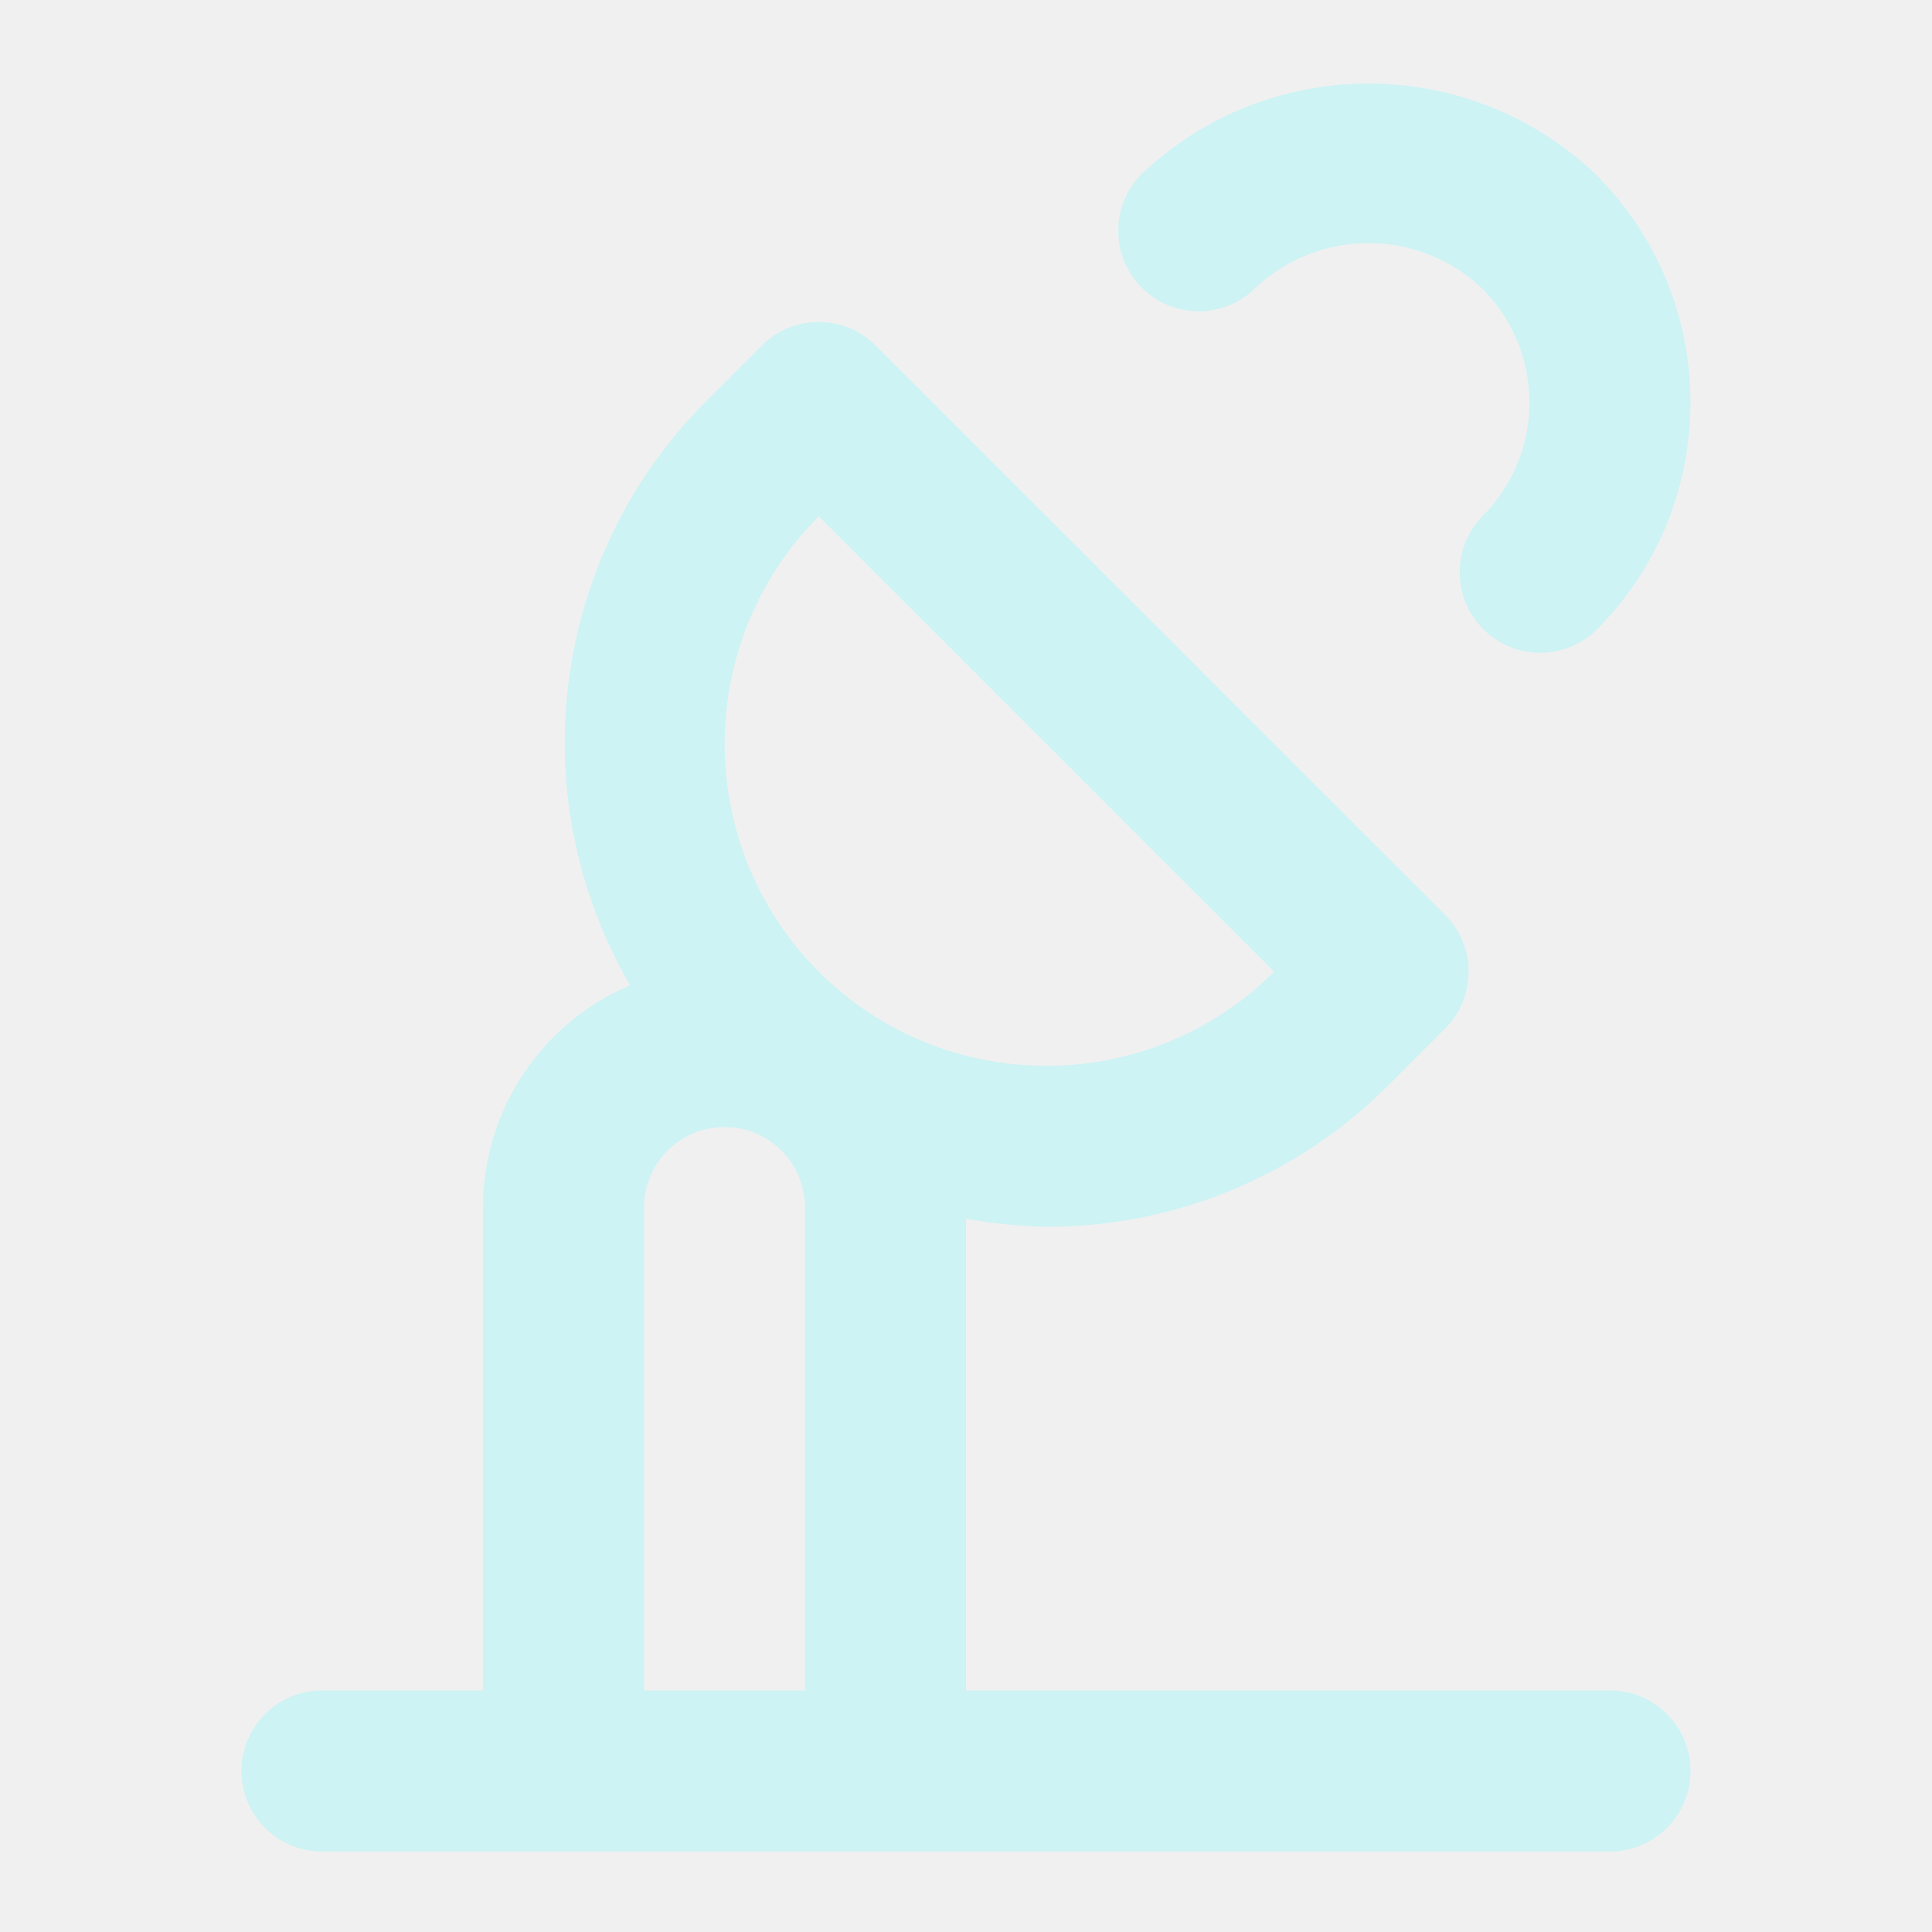
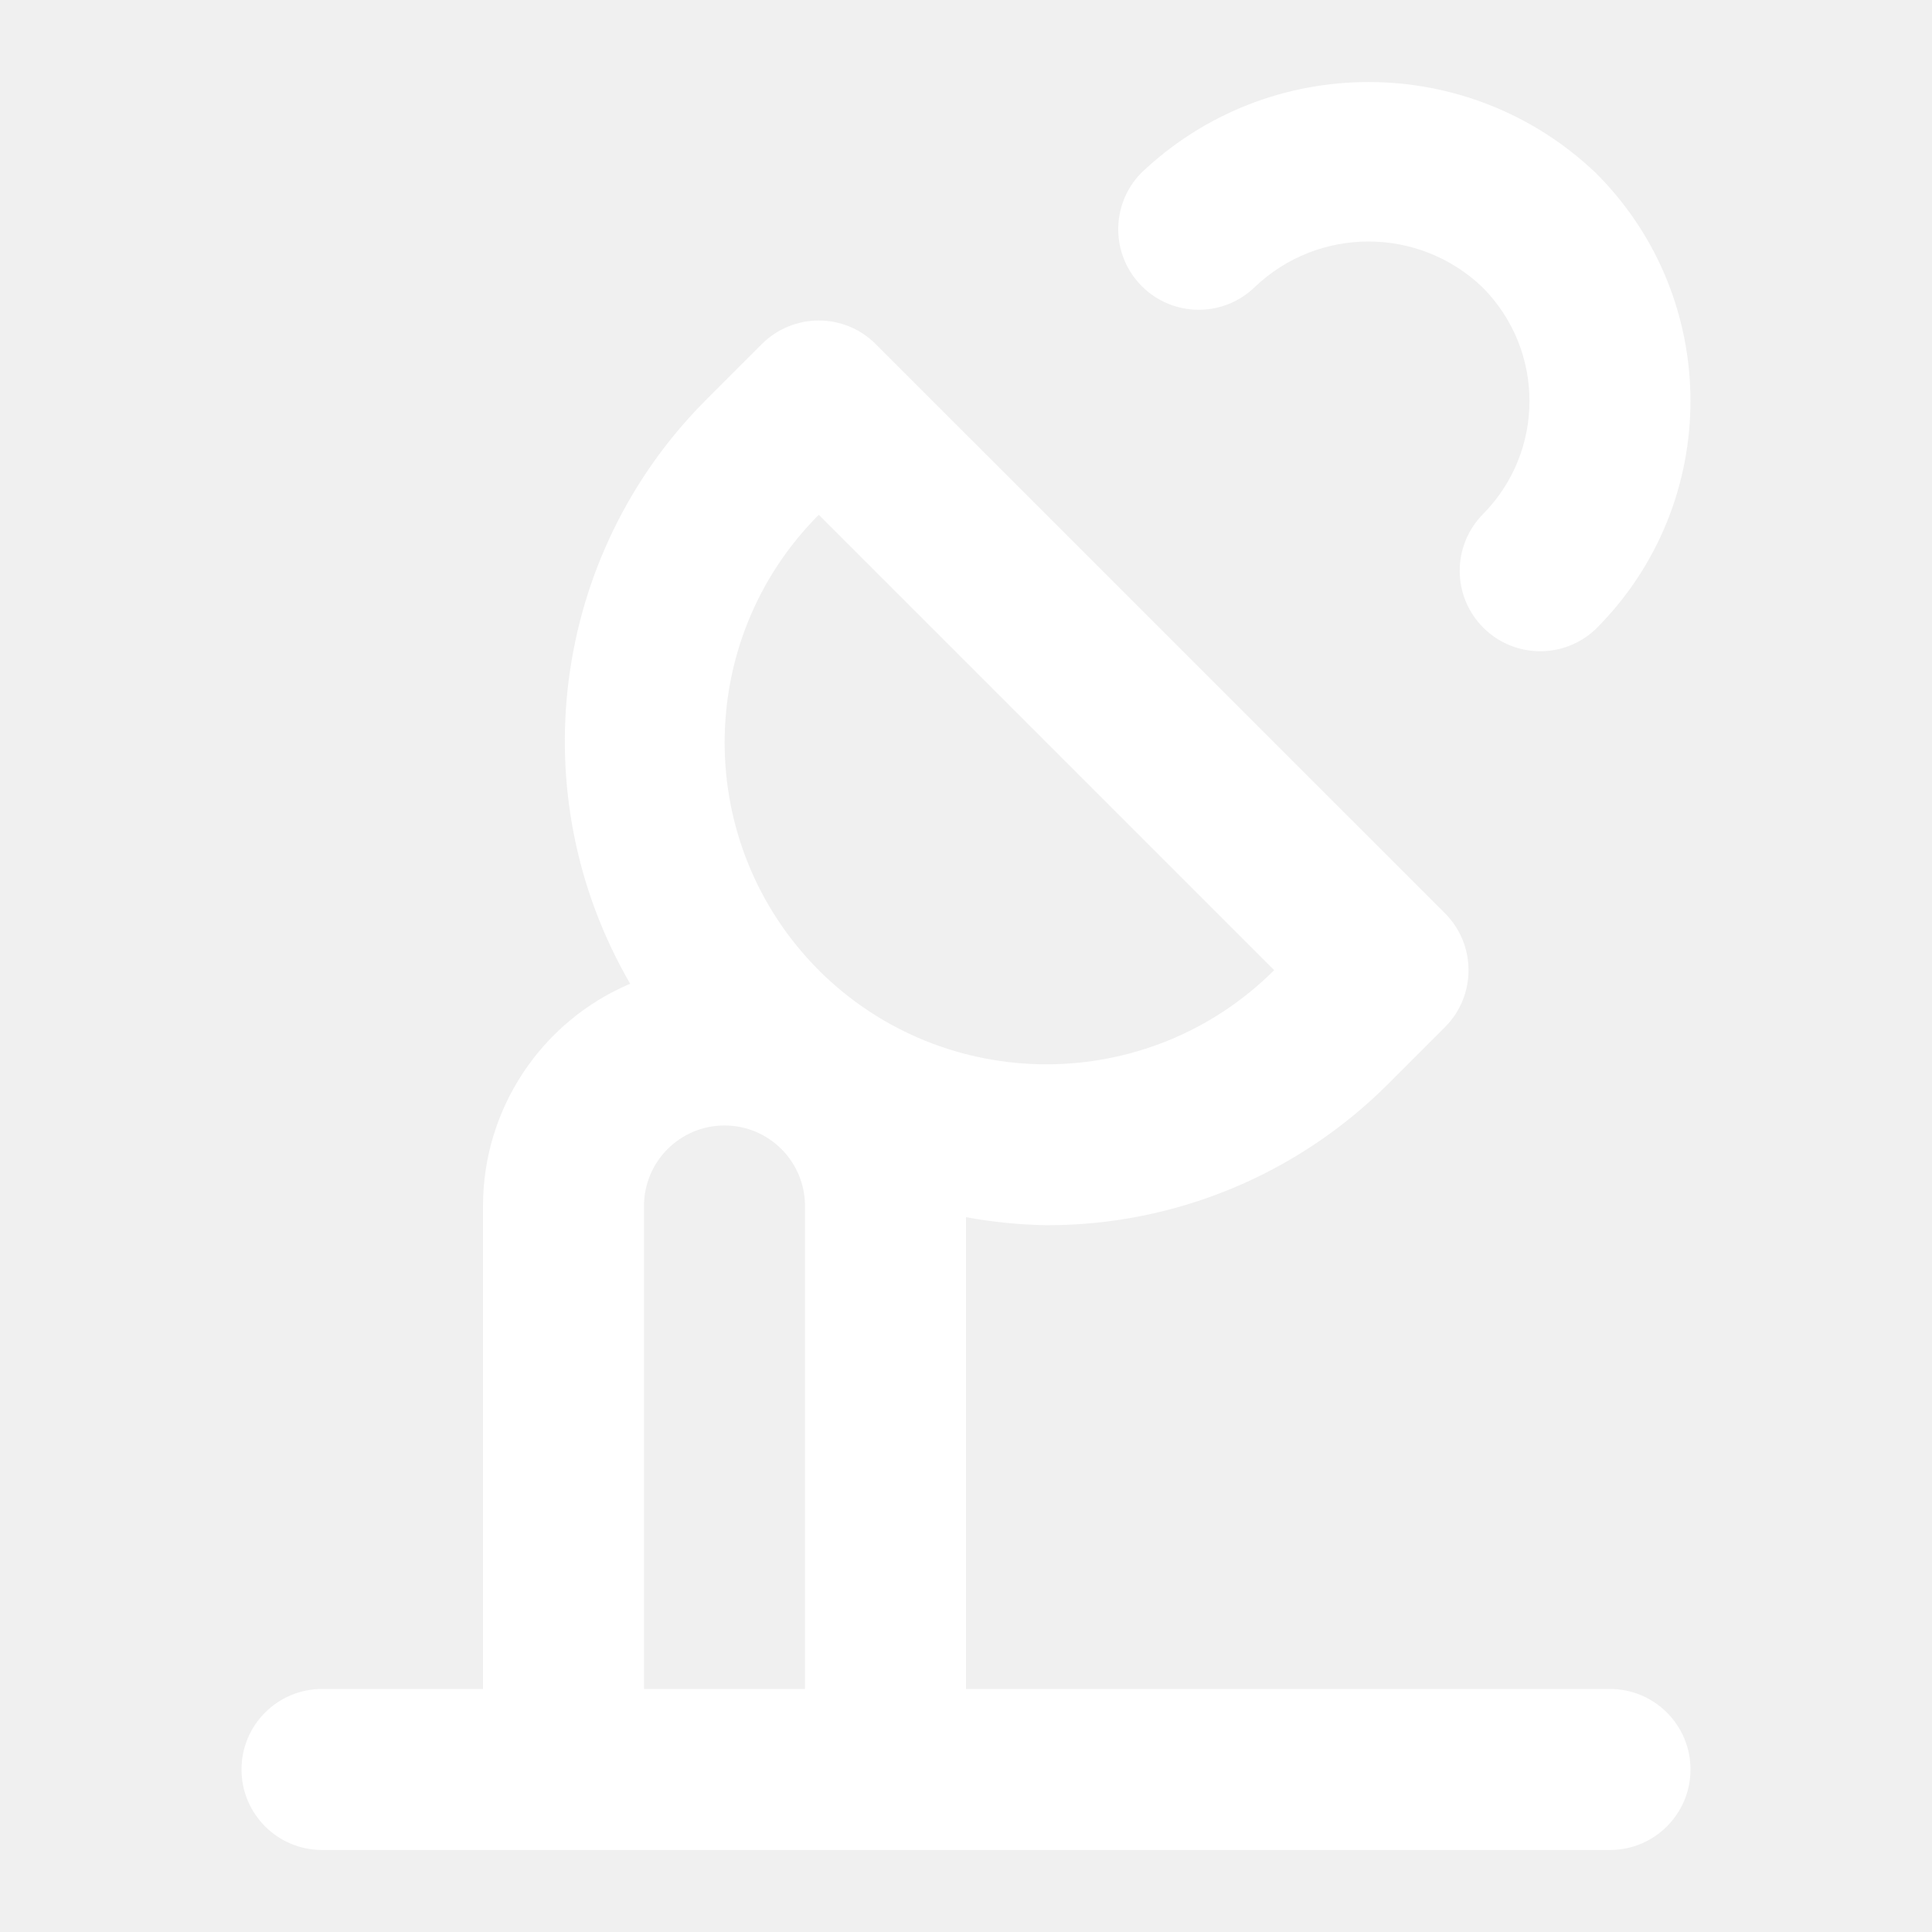
- <svg xmlns="http://www.w3.org/2000/svg" fill="#cdf3f4" width="800px" height="800px" viewBox="0 0 24 24">
-   <path d="M19.828,2.172a4,4,0,0,1,0,5.656,1,1,0,0,1-1.414-1.414,2,2,0,0,0,0-2.828,2.047,2.047,0,0,0-2.828,0,1,1,0,0,1-1.414-1.414A4.093,4.093,0,0,1,19.828,2.172Zm-12,10.067A6,6,0,0,1,8.757,5l.707-.707a1,1,0,0,1,1.414,0l7.072,7.071a1,1,0,0,1,0,1.414l-.707.707A5.98,5.98,0,0,1,13,15.239a6.111,6.111,0,0,1-1-.1V21h8a1,1,0,0,1,0,2H4a1,1,0,0,1,0-2H6V15A3,3,0,0,1,7.829,12.239Zm2.342-.168a4.007,4.007,0,0,0,5.658,0L10.171,6.414A4.006,4.006,0,0,0,10.171,12.071ZM8,21h2V15a1,1,0,0,0-2,0Z" />
+ <svg xmlns="http://www.w3.org/2000/svg" version="1.1" width="800px" height="800px" viewBox="0,0,256,256">
+   <g fill="#ffffff" fill-rule="nonzero" stroke="none" stroke-width="1" stroke-linecap="butt" stroke-linejoin="miter" stroke-miterlimit="10" stroke-dasharray="" stroke-dashoffset="0" font-family="none" font-weight="none" font-size="none" text-anchor="none" style="mix-blend-mode: normal">
+     <g transform="translate(0,-0.20211) scale(10.66667,10.66667)">
+       <path d="M19.828,2.172c1.562,1.562 1.562,4.094 0,5.656c-0.392,0.379 -1.016,0.374 -1.402,-0.012c-0.386,-0.386 -0.391,-1.009 -0.012,-1.402c0.781,-0.781 0.781,-2.047 0,-2.828c-0.791,-0.756 -2.037,-0.756 -2.828,0c-0.392,0.379 -1.016,0.374 -1.402,-0.012c-0.386,-0.386 -0.391,-1.009 -0.012,-1.402c1.582,-1.512 4.074,-1.512 5.656,0zM7.828,12.239c-1.362,-2.346 -0.981,-5.313 0.929,-7.239l0.707,-0.707c0.391,-0.39 1.024,-0.39 1.414,0l7.072,7.071c0.39,0.391 0.39,1.024 0,1.414l-0.707,0.707c-1.125,1.126 -2.652,1.757 -4.243,1.754c-0.336,-0.006 -0.67,-0.039 -1,-0.1v5.861h8c0.552,0 1,0.448 1,1c0,0.552 -0.448,1 -1,1h-16c-0.552,0 -1,-0.448 -1,-1c0,-0.552 0.448,-1 1,-1h2v-6c0,-1.204 0.721,-2.291 1.829,-2.761zM10.17,12.071c1.564,1.559 4.094,1.559 5.658,0l-5.657,-5.657c-1.559,1.563 -1.559,4.094 0,5.657zM8,21h2v-6c0,-0.552 -0.448,-1 -1,-1c-0.552,0 -1,0.448 -1,1z" />
+     </g>
+   </g>
</svg>
